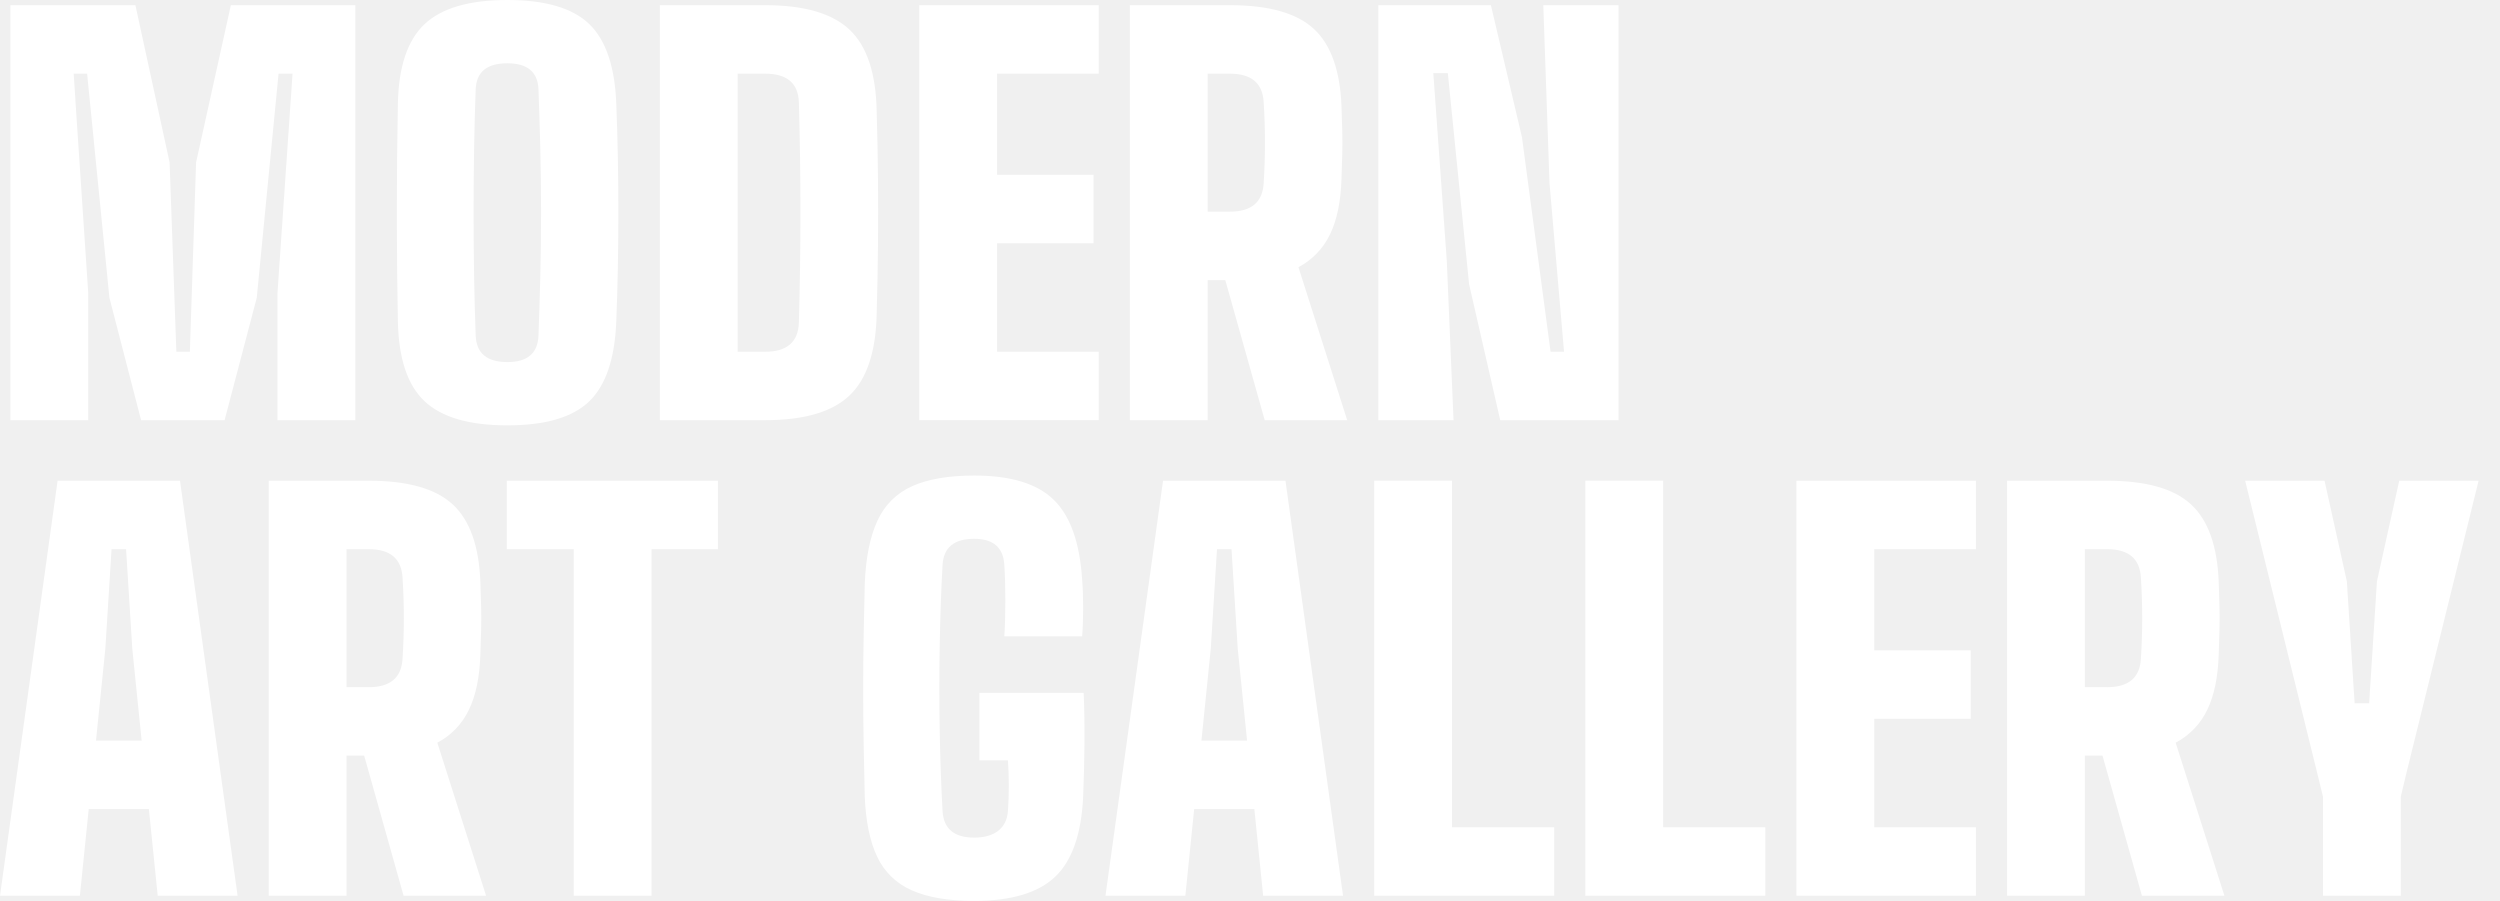
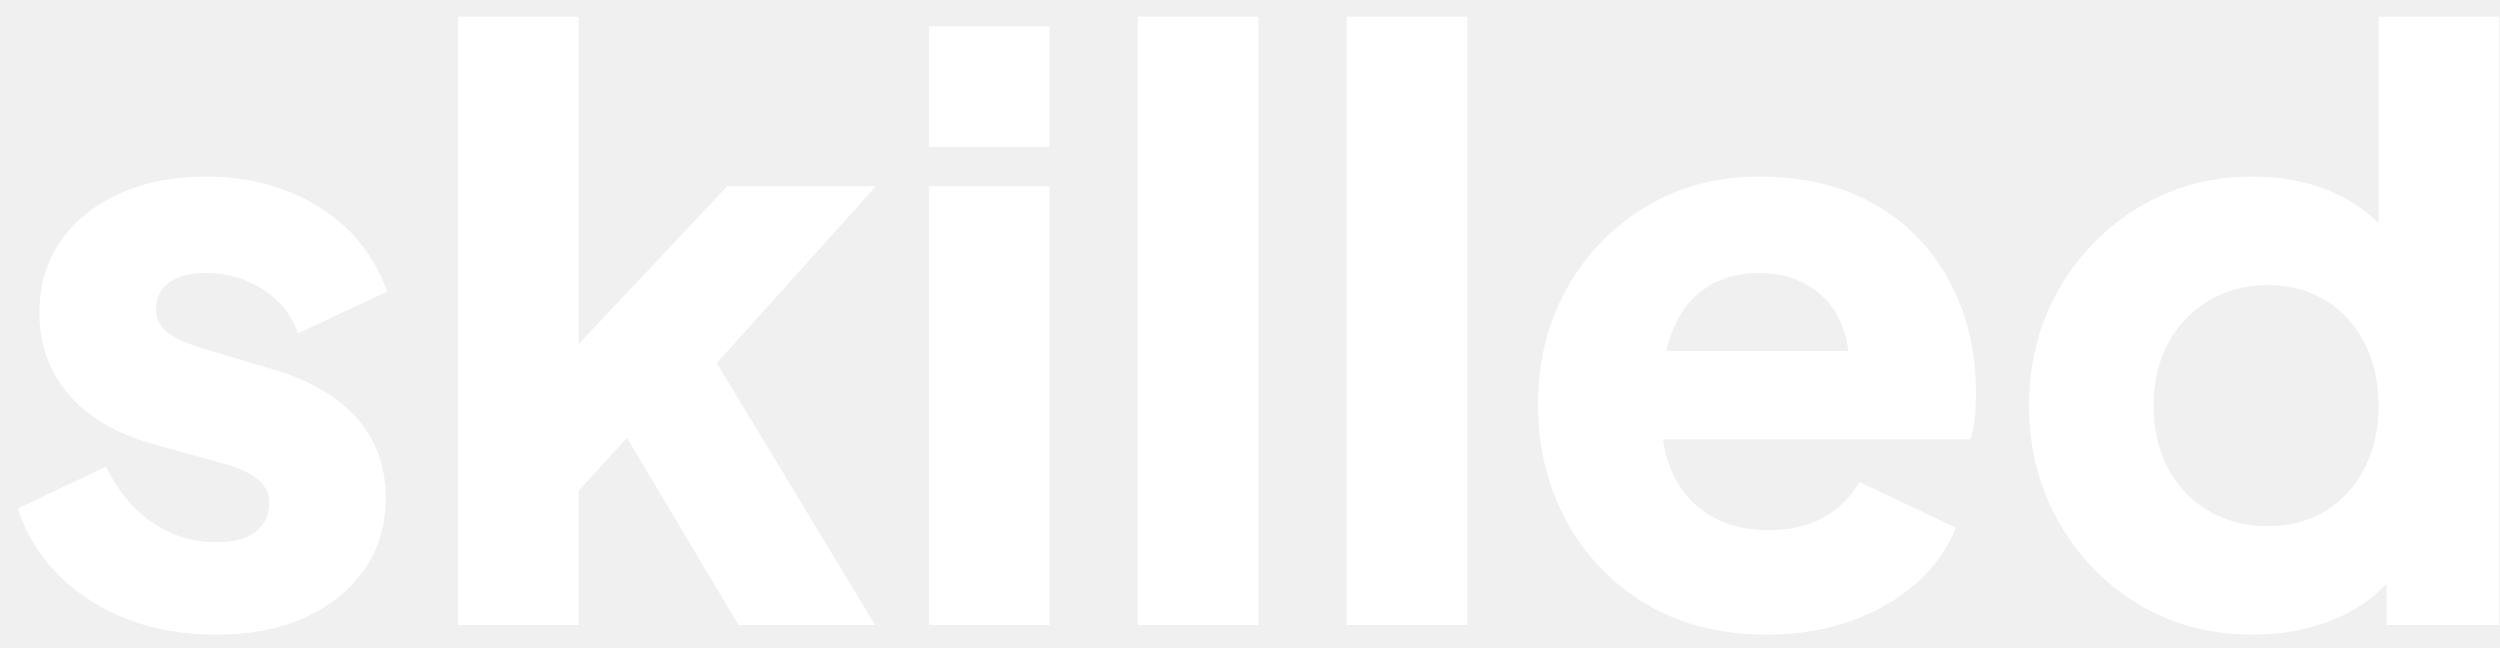
- <svg xmlns="http://www.w3.org/2000/svg" width="111" height="40">
-   <path d="M3.916 18.656V12.99L3.27 3.27h.598l.99 9.95 1.406 5.436h3.708l1.428-5.435.968-9.95h.621l-.668 9.72v5.665h3.455V.23H10.25L8.706 7.21l-.276 8.406H7.83l-.3-8.407L6.012.23H.462v18.426h3.455Zm18.61.23c1.689 0 2.902-.356 3.64-1.07.736-.714 1.135-1.9 1.197-3.559.061-1.505.092-3.105.092-4.802 0-1.697-.03-3.313-.092-4.848-.062-1.643-.46-2.822-1.198-3.536C25.428.357 24.215 0 22.525 0c-1.688 0-2.913.357-3.673 1.071-.76.714-1.155 1.893-1.186 3.536a237.22 237.22 0 0 0-.046 4.825v.365c.002 1.576.018 3.063.046 4.46.03 1.659.426 2.845 1.186 3.559s1.985 1.07 3.674 1.07Zm0-2.81c-.906 0-1.374-.39-1.405-1.174-.03-.783-.054-1.643-.07-2.58a176.449 176.449 0 0 1 0-5.78c.016-.937.04-1.797.07-2.58.03-.768.499-1.152 1.405-1.152.89 0 1.351.384 1.382 1.152.03.783.057 1.643.08 2.58a117.65 117.65 0 0 1 0 5.78c-.023.937-.05 1.797-.08 2.58-.03.783-.491 1.175-1.382 1.175Zm11.447 2.58c1.735 0 2.987-.368 3.754-1.105.768-.737 1.167-1.95 1.198-3.64.03-1.074.05-2.091.058-3.051.007-.96.007-1.92 0-2.88-.008-.959-.027-1.968-.058-3.028-.03-1.689-.43-2.898-1.198-3.628C36.96.595 35.708.23 33.973.23h-4.675v18.426h4.675Zm0-3.04h-1.22V3.271h1.22c.967 0 1.467.422 1.497 1.266.092 3.256.092 6.519 0 9.79-.03.86-.53 1.29-1.497 1.29Zm14.81 3.04v-3.04H44.27v-4.814h4.284v-3.04h-4.284V3.271h4.514V.23h-7.97v18.425h7.97Zm4.837 0v-6.218h.783l1.75 6.218h3.663l-2.165-6.794a3.199 3.199 0 0 0 1.405-1.463c.307-.637.476-1.455.506-2.453.016-.43.027-.806.035-1.128.008-.323.008-.645 0-.968a96.42 96.42 0 0 0-.035-1.128c-.061-1.597-.472-2.745-1.232-3.444C57.57.58 56.33.23 54.61.23h-4.445v18.426h3.455Zm.99-9.259h-.99V3.271h.99c.952 0 1.451.422 1.497 1.266a28.055 28.055 0 0 1 0 3.594c-.046.844-.545 1.266-1.497 1.266Zm9.927 9.26-.299-7.072-.599-8.337h.645l.944 9.374 1.382 6.034h5.252V.23h-3.34l.276 7.9.645 7.486h-.598l-1.267-9.512L66.196.23h-4.998v18.426h3.34ZM3.547 39.77l.392-3.847H6.61l.392 3.847h3.547L7.992 21.344H2.557L0 39.77h3.547Zm2.74-6.887H4.262l.415-4.077.276-4.422h.645l.276 4.422.415 4.077Zm9.099 6.887v-6.22h.783l1.75 6.22h3.663l-2.165-6.795a3.199 3.199 0 0 0 1.404-1.463c.308-.637.477-1.454.507-2.452.016-.43.027-.807.035-1.13.007-.322.007-.644 0-.966-.008-.323-.02-.7-.035-1.13-.061-1.596-.472-2.744-1.232-3.442-.76-.7-2-1.048-3.72-1.048h-4.445V39.77h3.455Zm.99-9.26h-.99v-6.126h.99c.952 0 1.451.422 1.497 1.267a28.055 28.055 0 0 1 0 3.593c-.046.844-.545 1.267-1.497 1.267Zm12.553 9.26V24.384h2.948v-3.04h-9.374v3.04h2.971V39.77h3.455Zm14.326.23c1.643 0 2.841-.357 3.593-1.071.753-.714 1.167-1.9 1.244-3.559.03-.706.05-1.474.058-2.303.007-.829-.004-1.597-.035-2.303h-4.63v2.994h1.267a16.197 16.197 0 0 1 0 2.257c-.03.384-.176.676-.437.876-.261.2-.614.299-1.06.299-.89 0-1.359-.392-1.405-1.175a90.954 90.954 0 0 1-.126-3.535 107.71 107.71 0 0 1 0-3.858c.023-1.29.065-2.472.126-3.547.046-.768.515-1.152 1.405-1.152.845 0 1.29.384 1.336 1.152.03.43.046.96.046 1.59 0 .629-.015 1.158-.046 1.588h3.455c.03-.353.046-.775.046-1.266 0-.492-.015-.914-.046-1.267-.107-1.643-.53-2.822-1.267-3.536-.737-.714-1.911-1.07-3.524-1.07-1.136 0-2.053.157-2.752.471a3.032 3.032 0 0 0-1.543 1.532c-.33.706-.519 1.643-.565 2.81-.015.614-.03 1.328-.046 2.142a135.078 135.078 0 0 0 0 5.102c.016.821.031 1.555.046 2.2.046 1.105.23 1.996.553 2.671a3.01 3.01 0 0 0 1.532 1.486c.699.315 1.624.472 2.775.472Zm9.375-.23.391-3.847h2.672l.391 3.847h3.547l-2.556-18.426h-5.436L49.083 39.77h3.547Zm2.74-6.887h-2.026l.414-4.077.277-4.422h.644l.277 4.422.414 4.077Zm13.636 6.887v-3.04h-4.538V21.343h-3.455V39.77h7.993Zm9.374 0v-3.04h-4.537V21.343h-3.455V39.77h7.992Zm9.351 0v-3.04h-4.514v-4.814H87.5v-3.04h-4.284v-4.492h4.514v-3.04h-7.969V39.77h7.97Zm4.837 0v-6.22h.783l1.75 6.22h3.663l-2.165-6.795a3.199 3.199 0 0 0 1.405-1.463c.307-.637.476-1.454.507-2.452.015-.43.026-.807.034-1.13.008-.322.008-.644 0-.966a96.42 96.42 0 0 0-.034-1.13c-.062-1.596-.473-2.744-1.233-3.442-.76-.7-2-1.048-3.72-1.048h-4.445V39.77h3.455Zm.99-9.26h-.99v-6.126h.99c.953 0 1.452.422 1.498 1.267a28.055 28.055 0 0 1 0 3.593c-.046.844-.545 1.267-1.497 1.267Zm13.037 9.26v-4.4l.253-1.06 3.202-12.966h-3.524l-.99 4.468-.346 5.413h-.645l-.345-5.413-.99-4.468h-3.525l3.202 12.99.253 1.036v4.4h3.455Z" fill="#FFF" />
+ <svg xmlns="http://www.w3.org/2000/svg" width="112" height="29">
+   <g fill="#FFF">
+     <path d="M9.684 28.432c-2.16 0-4.038-.51-5.634-1.53S1.368 24.508.792 22.78l3.96-1.872c.504 1.056 1.188 1.884 2.052 2.484.864.6 1.824.9 2.88.9.768 0 1.356-.156 1.764-.468.408-.312.612-.744.612-1.296 0-.288-.072-.534-.216-.738-.144-.204-.36-.39-.648-.558a4.593 4.593 0 0 0-1.08-.432l-3.348-.936C5.16 19.408 3.924 18.67 3.06 17.65c-.864-1.02-1.296-2.226-1.296-3.618 0-1.224.312-2.292.936-3.204.624-.912 1.5-1.626 2.628-2.142 1.128-.516 2.424-.774 3.888-.774 1.92 0 3.606.45 5.058 1.35 1.452.9 2.478 2.166 3.078 3.798l-3.996 1.872c-.288-.816-.81-1.47-1.566-1.962s-1.614-.738-2.574-.738c-.696 0-1.242.144-1.638.432-.396.288-.594.684-.594 1.188 0 .264.072.504.216.72.144.216.378.408.702.576.324.168.726.324 1.206.468l3.132.936c1.632.48 2.88 1.206 3.744 2.178.864.972 1.296 2.166 1.296 3.582 0 1.224-.318 2.292-.954 3.204-.636.912-1.518 1.626-2.646 2.142s-2.46.774-3.996.774ZM20.52 28V.748h5.4v17.46l-2.016-.648 8.676-9.216h6.66l-7.128 7.92L39.204 28h-6.12l-5.94-9.972 3.132-.792-6.012 6.552 1.656-3.132V28zM41.616 28V8.344h5.4V28h-5.4Zm0-21.42v-5.4h5.4v5.4h-5.4ZM50.976 28V.748h5.4V28zM60.336 28V.748h5.4V28zM79.164 28.432c-2.088 0-3.9-.462-5.436-1.386a9.578 9.578 0 0 1-3.564-3.726c-.84-1.56-1.26-3.288-1.26-5.184 0-1.968.438-3.72 1.314-5.256a9.821 9.821 0 0 1 3.546-3.636c1.488-.888 3.168-1.332 5.04-1.332 1.56 0 2.94.246 4.14.738 1.2.492 2.214 1.182 3.042 2.07a9.115 9.115 0 0 1 1.89 3.078c.432 1.164.648 2.43.648 3.798 0 .384-.018.762-.054 1.134-.036.372-.102.69-.198.954H73.548v-3.96h11.664l-2.556 1.872c.24-1.032.228-1.95-.036-2.754s-.726-1.44-1.386-1.908c-.66-.468-1.47-.702-2.43-.702-.936 0-1.74.228-2.412.684-.672.456-1.176 1.128-1.512 2.016-.336.888-.468 1.968-.396 3.24-.096 1.104.036 2.076.396 2.916.36.84.912 1.494 1.656 1.962.744.468 1.644.702 2.7.702.96 0 1.782-.192 2.466-.576a4.147 4.147 0 0 0 1.602-1.584l4.32 2.052c-.384.96-.99 1.8-1.818 2.52-.828.72-1.806 1.278-2.934 1.674-1.128.396-2.364.594-3.708.594Zm21.78 0c-1.92 0-3.636-.456-5.148-1.368a9.932 9.932 0 0 1-3.582-3.708c-.876-1.56-1.314-3.288-1.314-5.184 0-1.92.444-3.654 1.332-5.202a10.112 10.112 0 0 1 3.6-3.69c1.512-.912 3.204-1.368 5.076-1.368 1.44 0 2.718.27 3.834.81s1.998 1.302 2.646 2.286l-.828 1.08V.748h5.4V28h-5.04v-3.6l.504 1.116c-.672.96-1.584 1.686-2.736 2.178-1.152.492-2.4.738-3.744.738Zm.648-4.86c.984 0 1.848-.228 2.592-.684a4.715 4.715 0 0 0 1.746-1.908c.42-.816.63-1.752.63-2.808 0-1.056-.21-1.992-.63-2.808a4.715 4.715 0 0 0-1.746-1.908c-.744-.456-1.608-.684-2.592-.684s-1.866.234-2.646.702a4.877 4.877 0 0 0-1.818 1.908c-.432.804-.648 1.734-.648 2.79s.216 1.992.648 2.808a4.721 4.721 0 0 0 1.818 1.908c.78.456 1.662.684 2.646.684Z" />
+   </g>
</svg>
